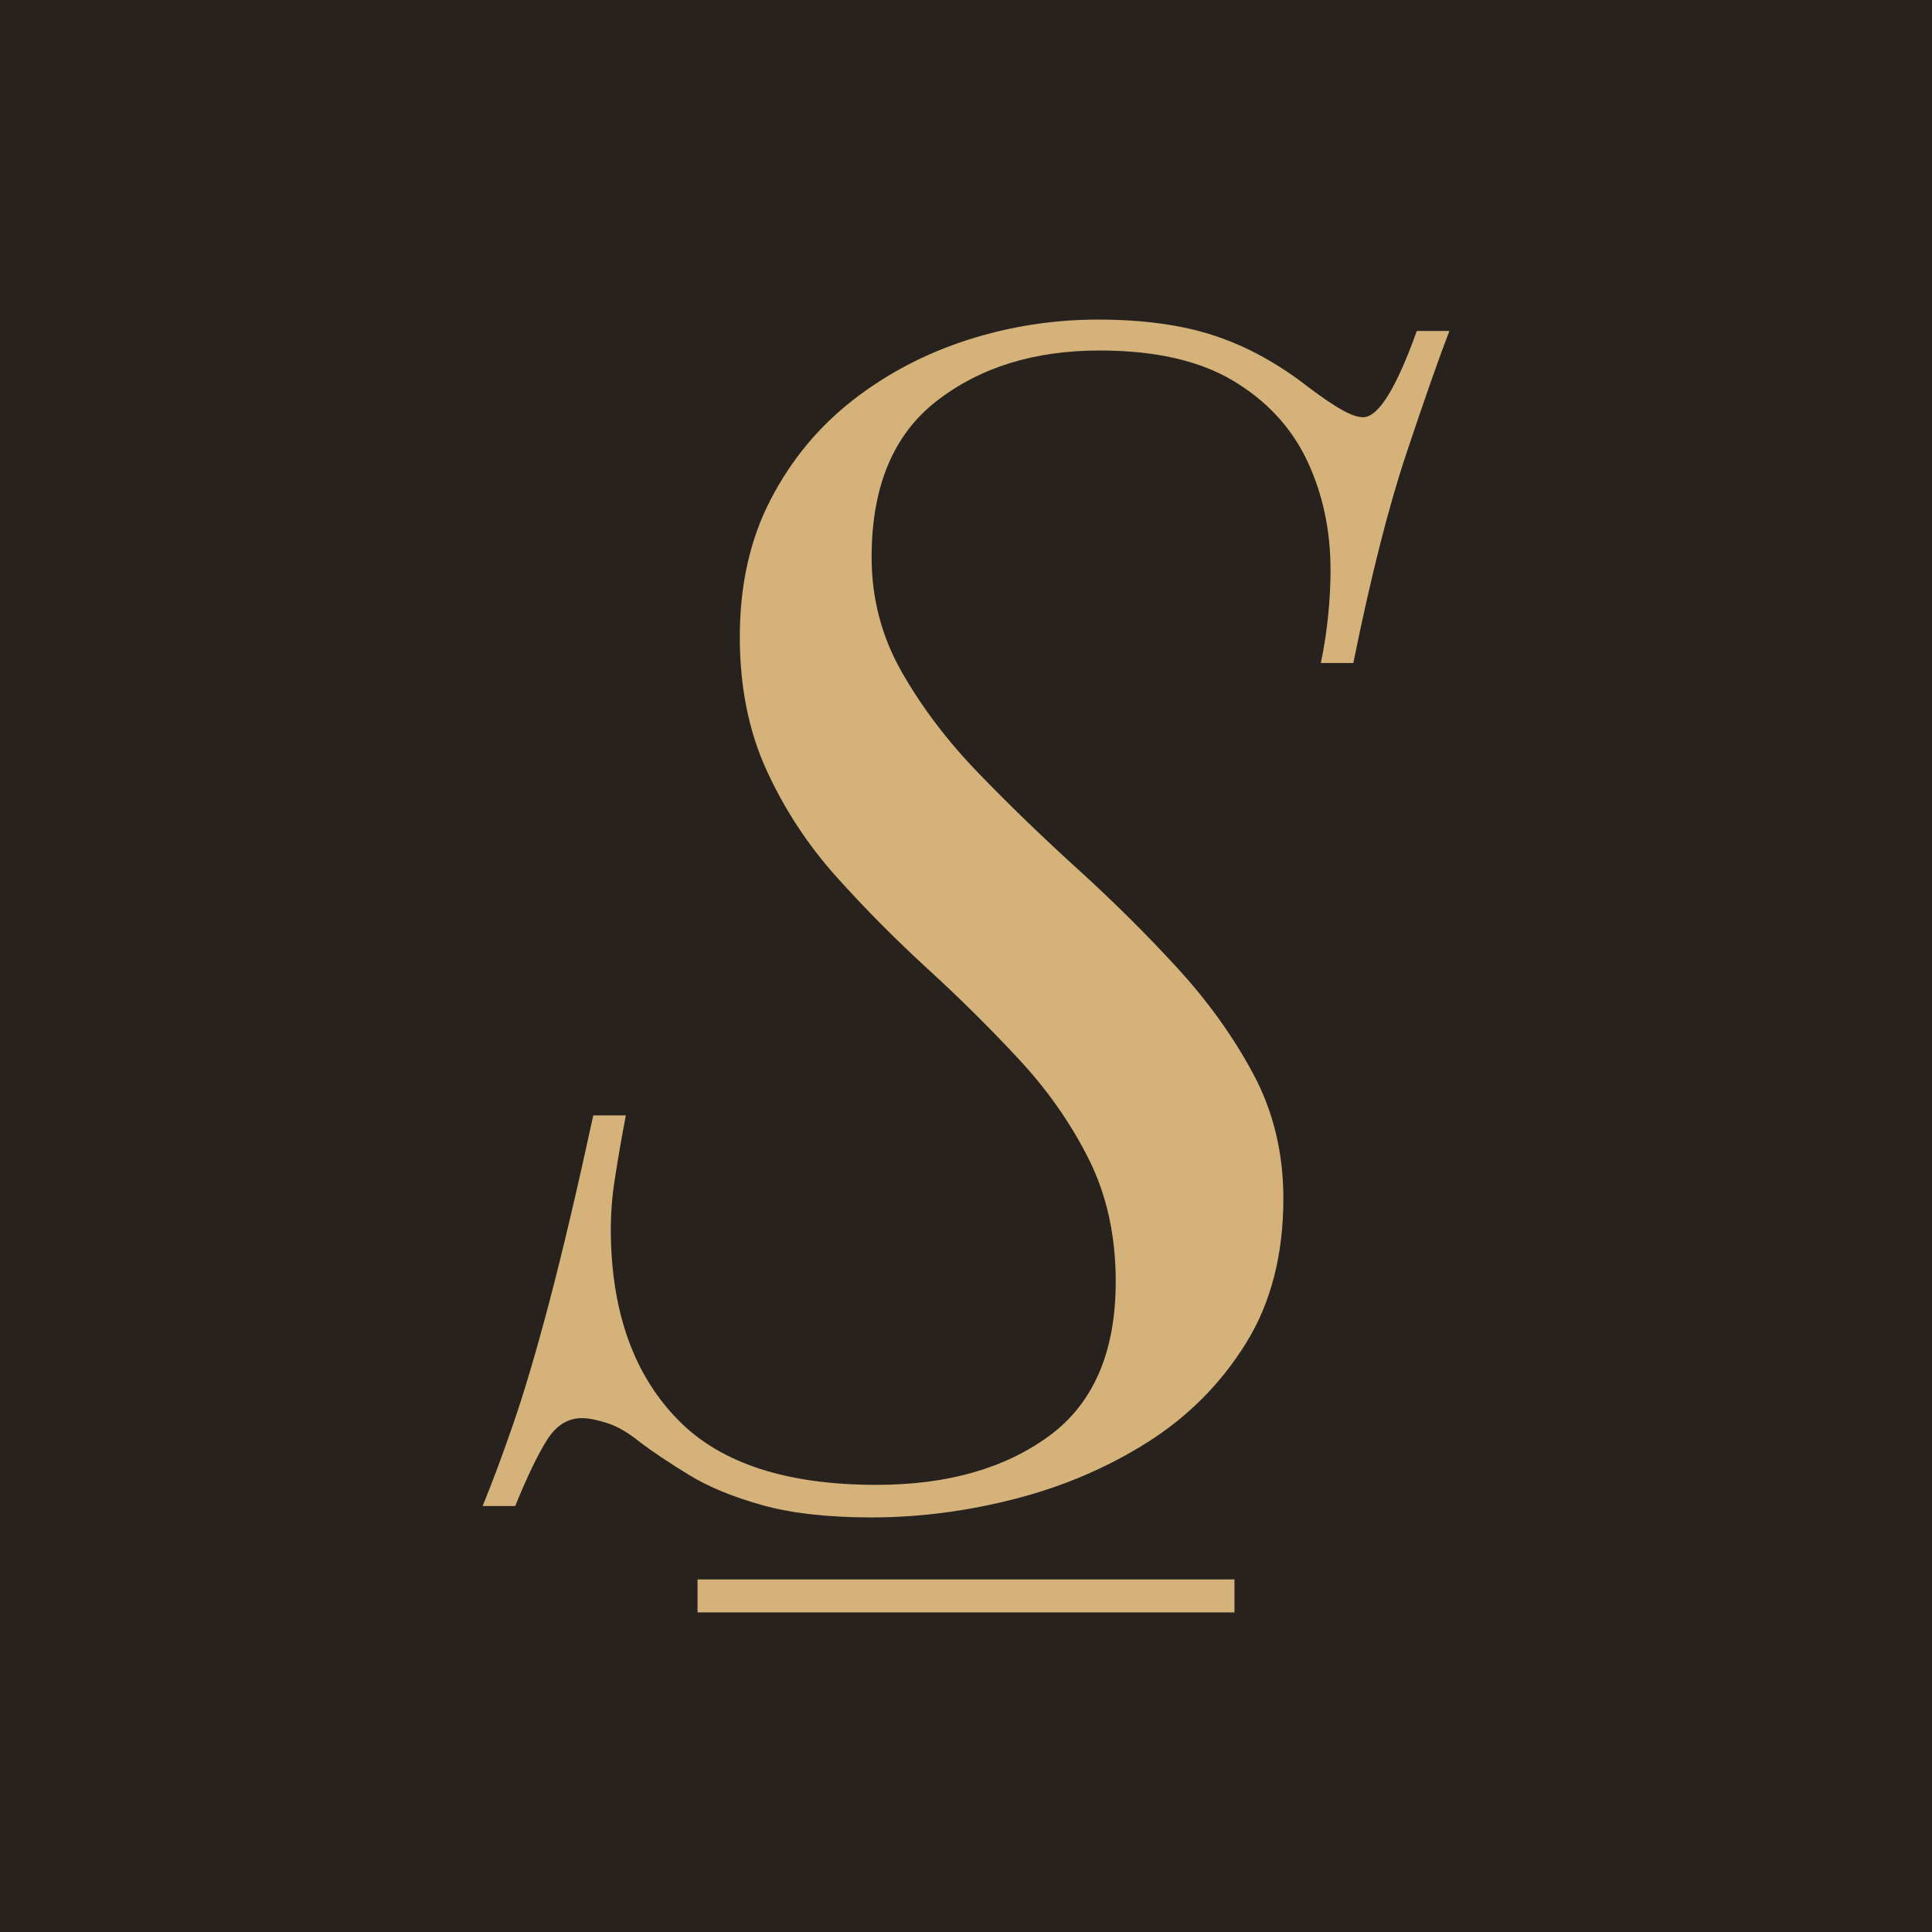
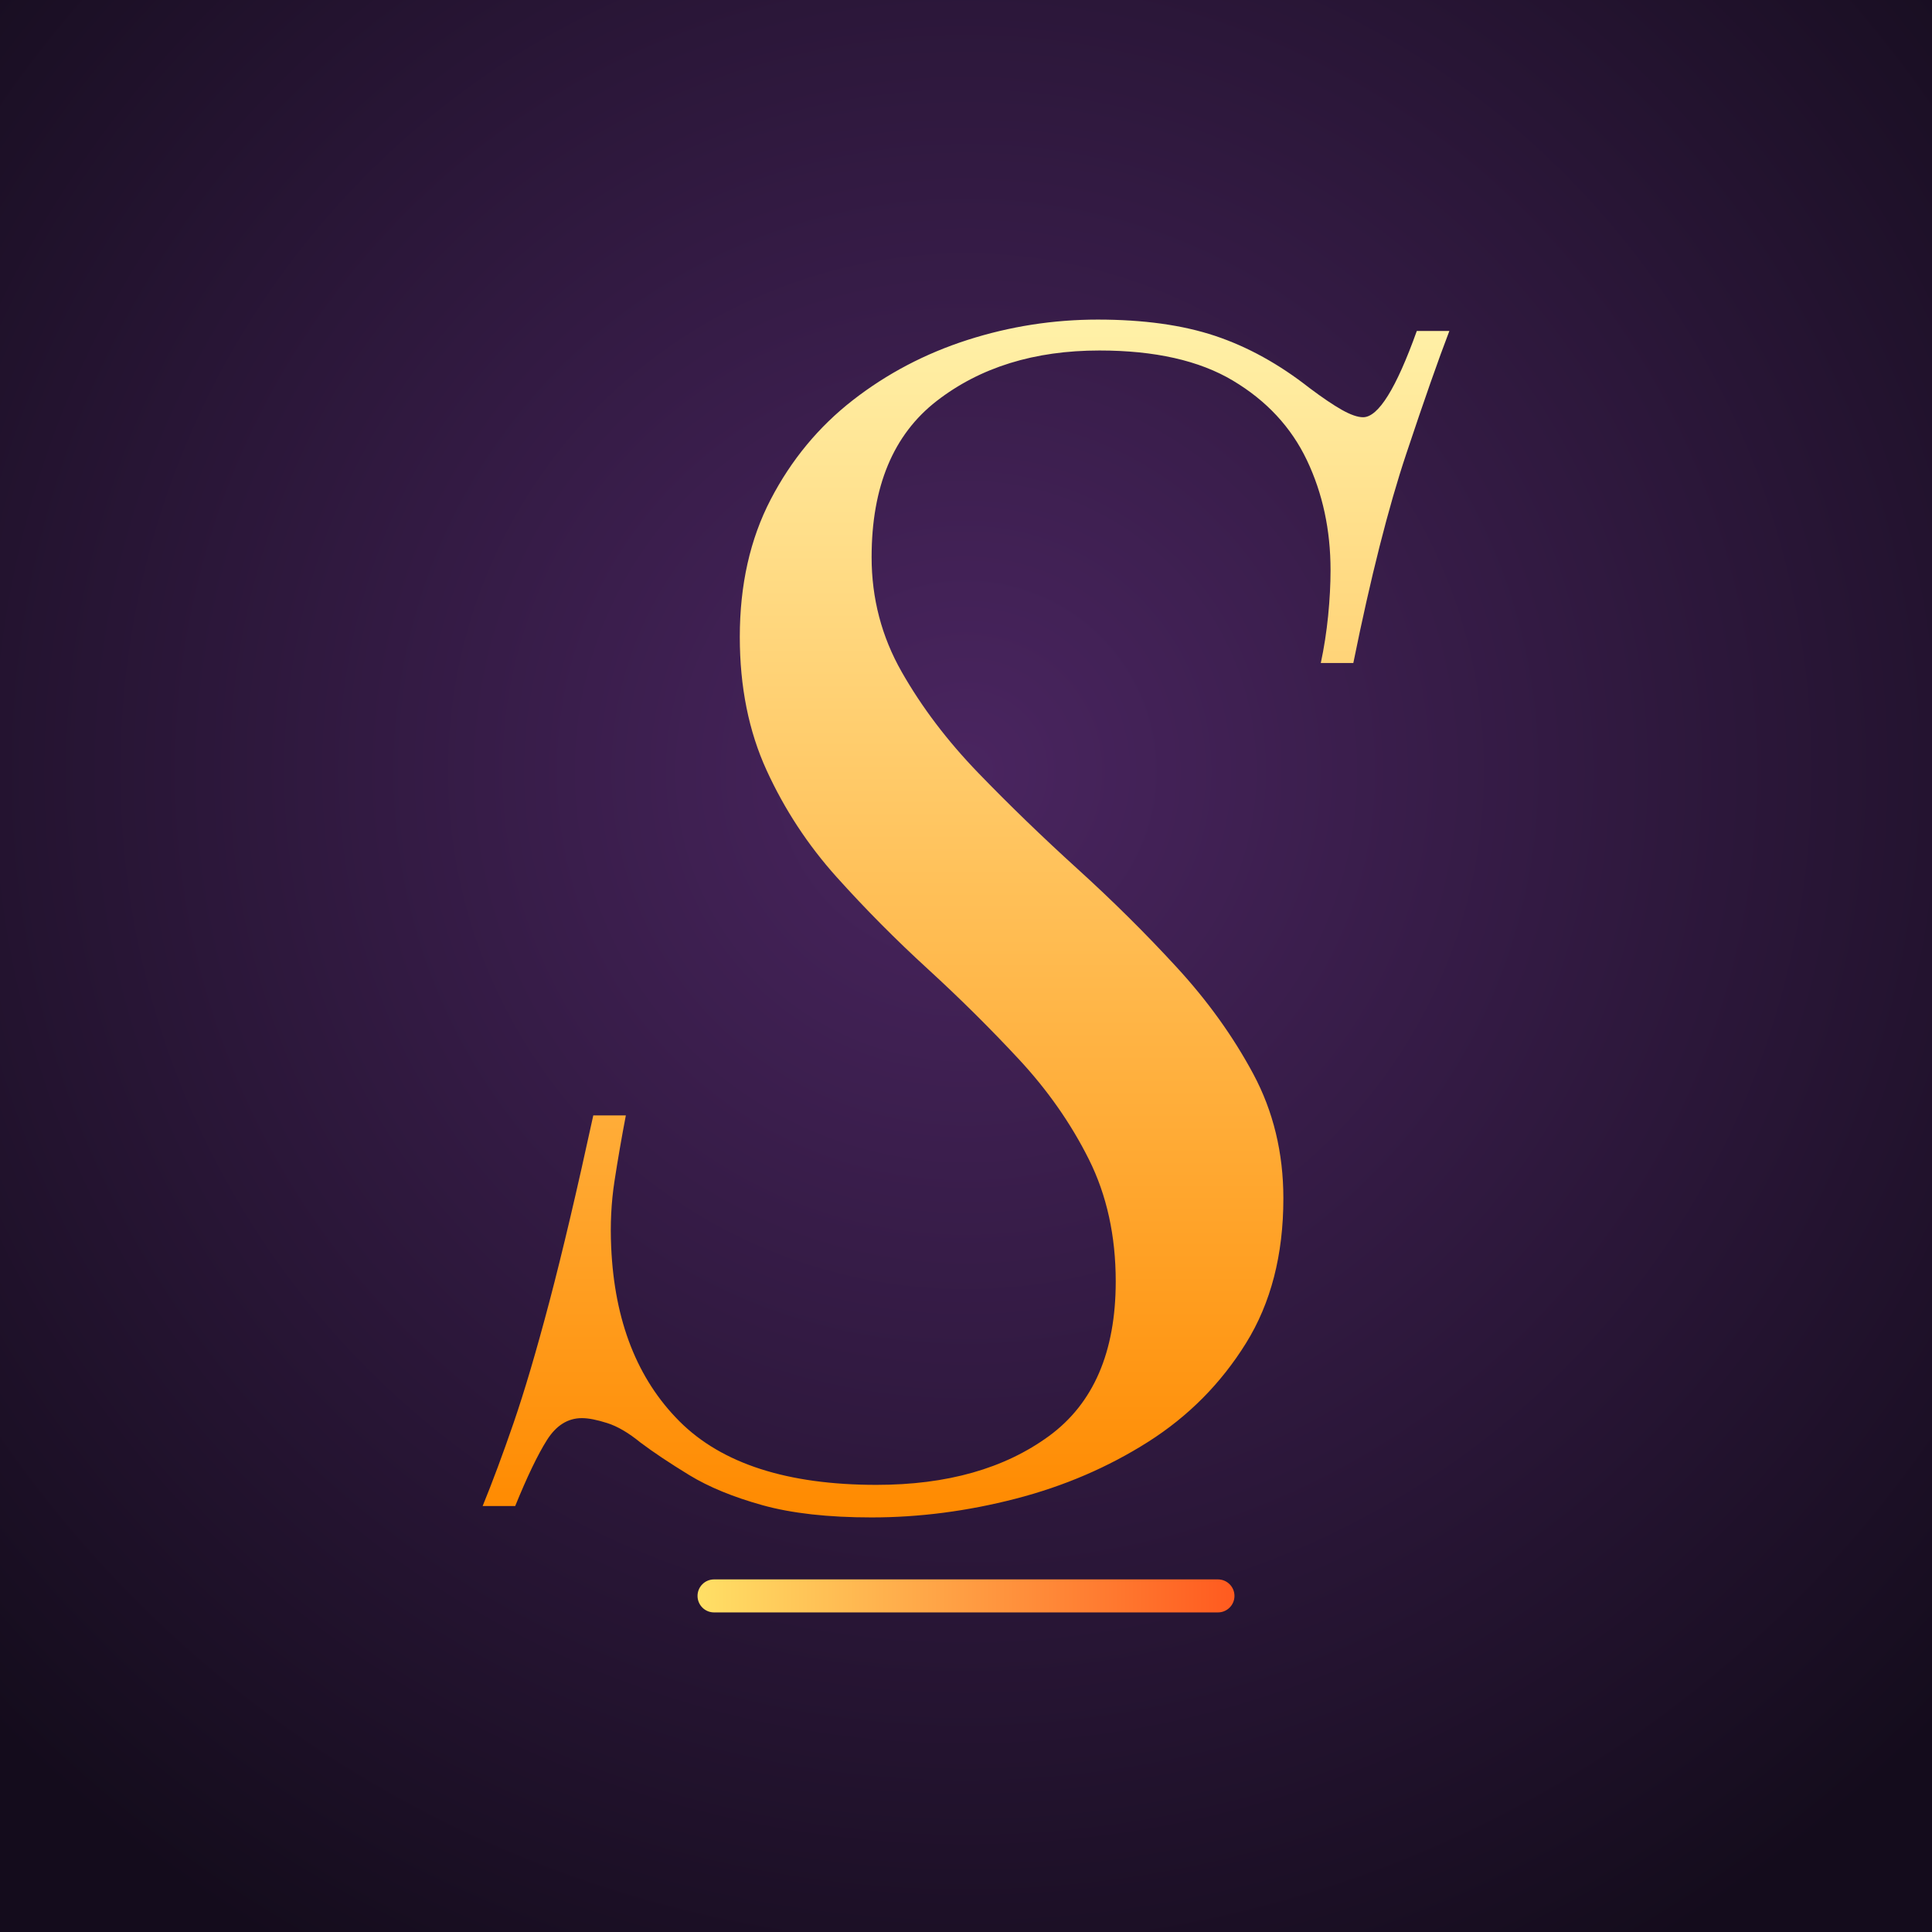
<svg xmlns="http://www.w3.org/2000/svg" width="48" height="48" viewBox="0 0 48 48">
-   <rect width="48" height="48" fill="#28221E" />
-   <path d="M36.009 8.223Q35.605 9.274 34.938 11.276Q34.27 13.277 33.623 16.472H32.815Q32.936 15.906 32.997 15.299Q33.057 14.692 33.057 14.167Q33.057 12.671 32.471 11.437Q31.885 10.204 30.631 9.456Q29.378 8.708 27.316 8.708Q24.89 8.708 23.272 9.962Q21.655 11.215 21.655 13.843Q21.655 15.38 22.403 16.694Q23.151 18.008 24.303 19.201Q25.456 20.394 26.77 21.587Q28.084 22.779 29.236 24.033Q30.389 25.286 31.137 26.681Q31.885 28.076 31.885 29.775Q31.885 31.877 30.955 33.373Q30.025 34.869 28.529 35.82Q27.033 36.77 25.233 37.235Q23.434 37.7 21.655 37.7Q20.037 37.7 18.946 37.397Q17.854 37.093 17.126 36.649Q16.398 36.204 15.913 35.84Q15.468 35.476 15.084 35.355Q14.7 35.233 14.457 35.233Q13.932 35.233 13.588 35.779Q13.244 36.325 12.8 37.417H11.991Q12.355 36.527 12.759 35.355Q13.163 34.182 13.649 32.342Q14.134 30.502 14.74 27.712H15.549Q15.387 28.562 15.266 29.35Q15.145 30.139 15.185 30.988Q15.307 33.737 16.883 35.314Q18.46 36.891 21.776 36.891Q24.404 36.891 26.062 35.678Q27.72 34.465 27.72 31.837Q27.72 30.139 27.053 28.804Q26.386 27.47 25.314 26.317Q24.243 25.165 23.05 24.073Q21.857 22.982 20.785 21.789Q19.714 20.596 19.047 19.14Q18.38 17.685 18.38 15.825Q18.38 13.884 19.148 12.408Q19.916 10.932 21.19 9.941Q22.463 8.951 24.04 8.445Q25.617 7.94 27.275 7.94Q28.973 7.94 30.187 8.344Q31.4 8.749 32.532 9.638Q33.017 10.002 33.34 10.184Q33.664 10.366 33.866 10.366Q34.432 10.366 35.2 8.223Z" fill="#D4B27A" />
-   <rect x="17.33" y="39.24" width="13.34" height="0.82" fill="#D4B27A" />
+   <defs>
+     <radialGradient id="bg" cx="50%" cy="40%" r="70%">
+       <stop offset="0" stop-color="#4a2560" />
+       <stop offset="1" stop-color="#140c1c" />
+     </radialGradient>
+   </defs>
+   <rect width="48" height="48" fill="url(#bg)" />
+   <defs>
+     <linearGradient id="s" gradientUnits="userSpaceOnUse" x1="0" y1="7.94" x2="0" y2="37.70">
+       <stop offset="0" stop-color="#FFF1A8" />
+       <stop offset="1" stop-color="#FF8A00" />
+     </linearGradient>
+     <linearGradient id="bar" x1="0" y1="0" x2="1" y2="0">
+       <stop offset="0" stop-color="#FFE066" />
+       <stop offset="1" stop-color="#FF5A1F" />
+     </linearGradient>
+     <filter id="glow" x="-50%" y="-50%" width="200%" height="200%">
+       <feGaussianBlur stdDeviation="2.2" />
+     </filter>
+   </defs>
+   <path d="M36.009 8.223Q35.605 9.274 34.938 11.276Q34.27 13.277 33.623 16.472H32.815Q32.936 15.906 32.997 15.299Q33.057 14.692 33.057 14.167Q33.057 12.671 32.471 11.437Q31.885 10.204 30.631 9.456Q29.378 8.708 27.316 8.708Q24.89 8.708 23.272 9.962Q21.655 11.215 21.655 13.843Q21.655 15.38 22.403 16.694Q23.151 18.008 24.303 19.201Q25.456 20.394 26.77 21.587Q28.084 22.779 29.236 24.033Q30.389 25.286 31.137 26.681Q31.885 28.076 31.885 29.775Q31.885 31.877 30.955 33.373Q30.025 34.869 28.529 35.82Q27.033 36.77 25.233 37.235Q23.434 37.7 21.655 37.7Q20.037 37.7 18.946 37.397Q17.854 37.093 17.126 36.649Q16.398 36.204 15.913 35.84Q15.468 35.476 15.084 35.355Q14.7 35.233 14.457 35.233Q13.932 35.233 13.588 35.779Q13.244 36.325 12.8 37.417H11.991Q12.355 36.527 12.759 35.355Q13.163 34.182 13.649 32.342Q14.134 30.502 14.74 27.712H15.549Q15.387 28.562 15.266 29.35Q15.145 30.139 15.185 30.988Q15.307 33.737 16.883 35.314Q18.46 36.891 21.776 36.891Q24.404 36.891 26.062 35.678Q27.72 34.465 27.72 31.837Q27.72 30.139 27.053 28.804Q26.386 27.47 25.314 26.317Q24.243 25.165 23.05 24.073Q21.857 22.982 20.785 21.789Q19.714 20.596 19.047 19.14Q18.38 17.685 18.38 15.825Q18.38 13.884 19.148 12.408Q19.916 10.932 21.19 9.941Q22.463 8.951 24.04 8.445Q25.617 7.94 27.275 7.94Q28.973 7.94 30.187 8.344Q31.4 8.749 32.532 9.638Q33.017 10.002 33.34 10.184Q33.664 10.366 33.866 10.366Q34.432 10.366 35.2 8.223Z" fill="url(#s)" />
+   <rect x="17.33" y="39.24" width="13.34" height="0.82" rx="0.41" fill="url(#bar)" />
</svg>
